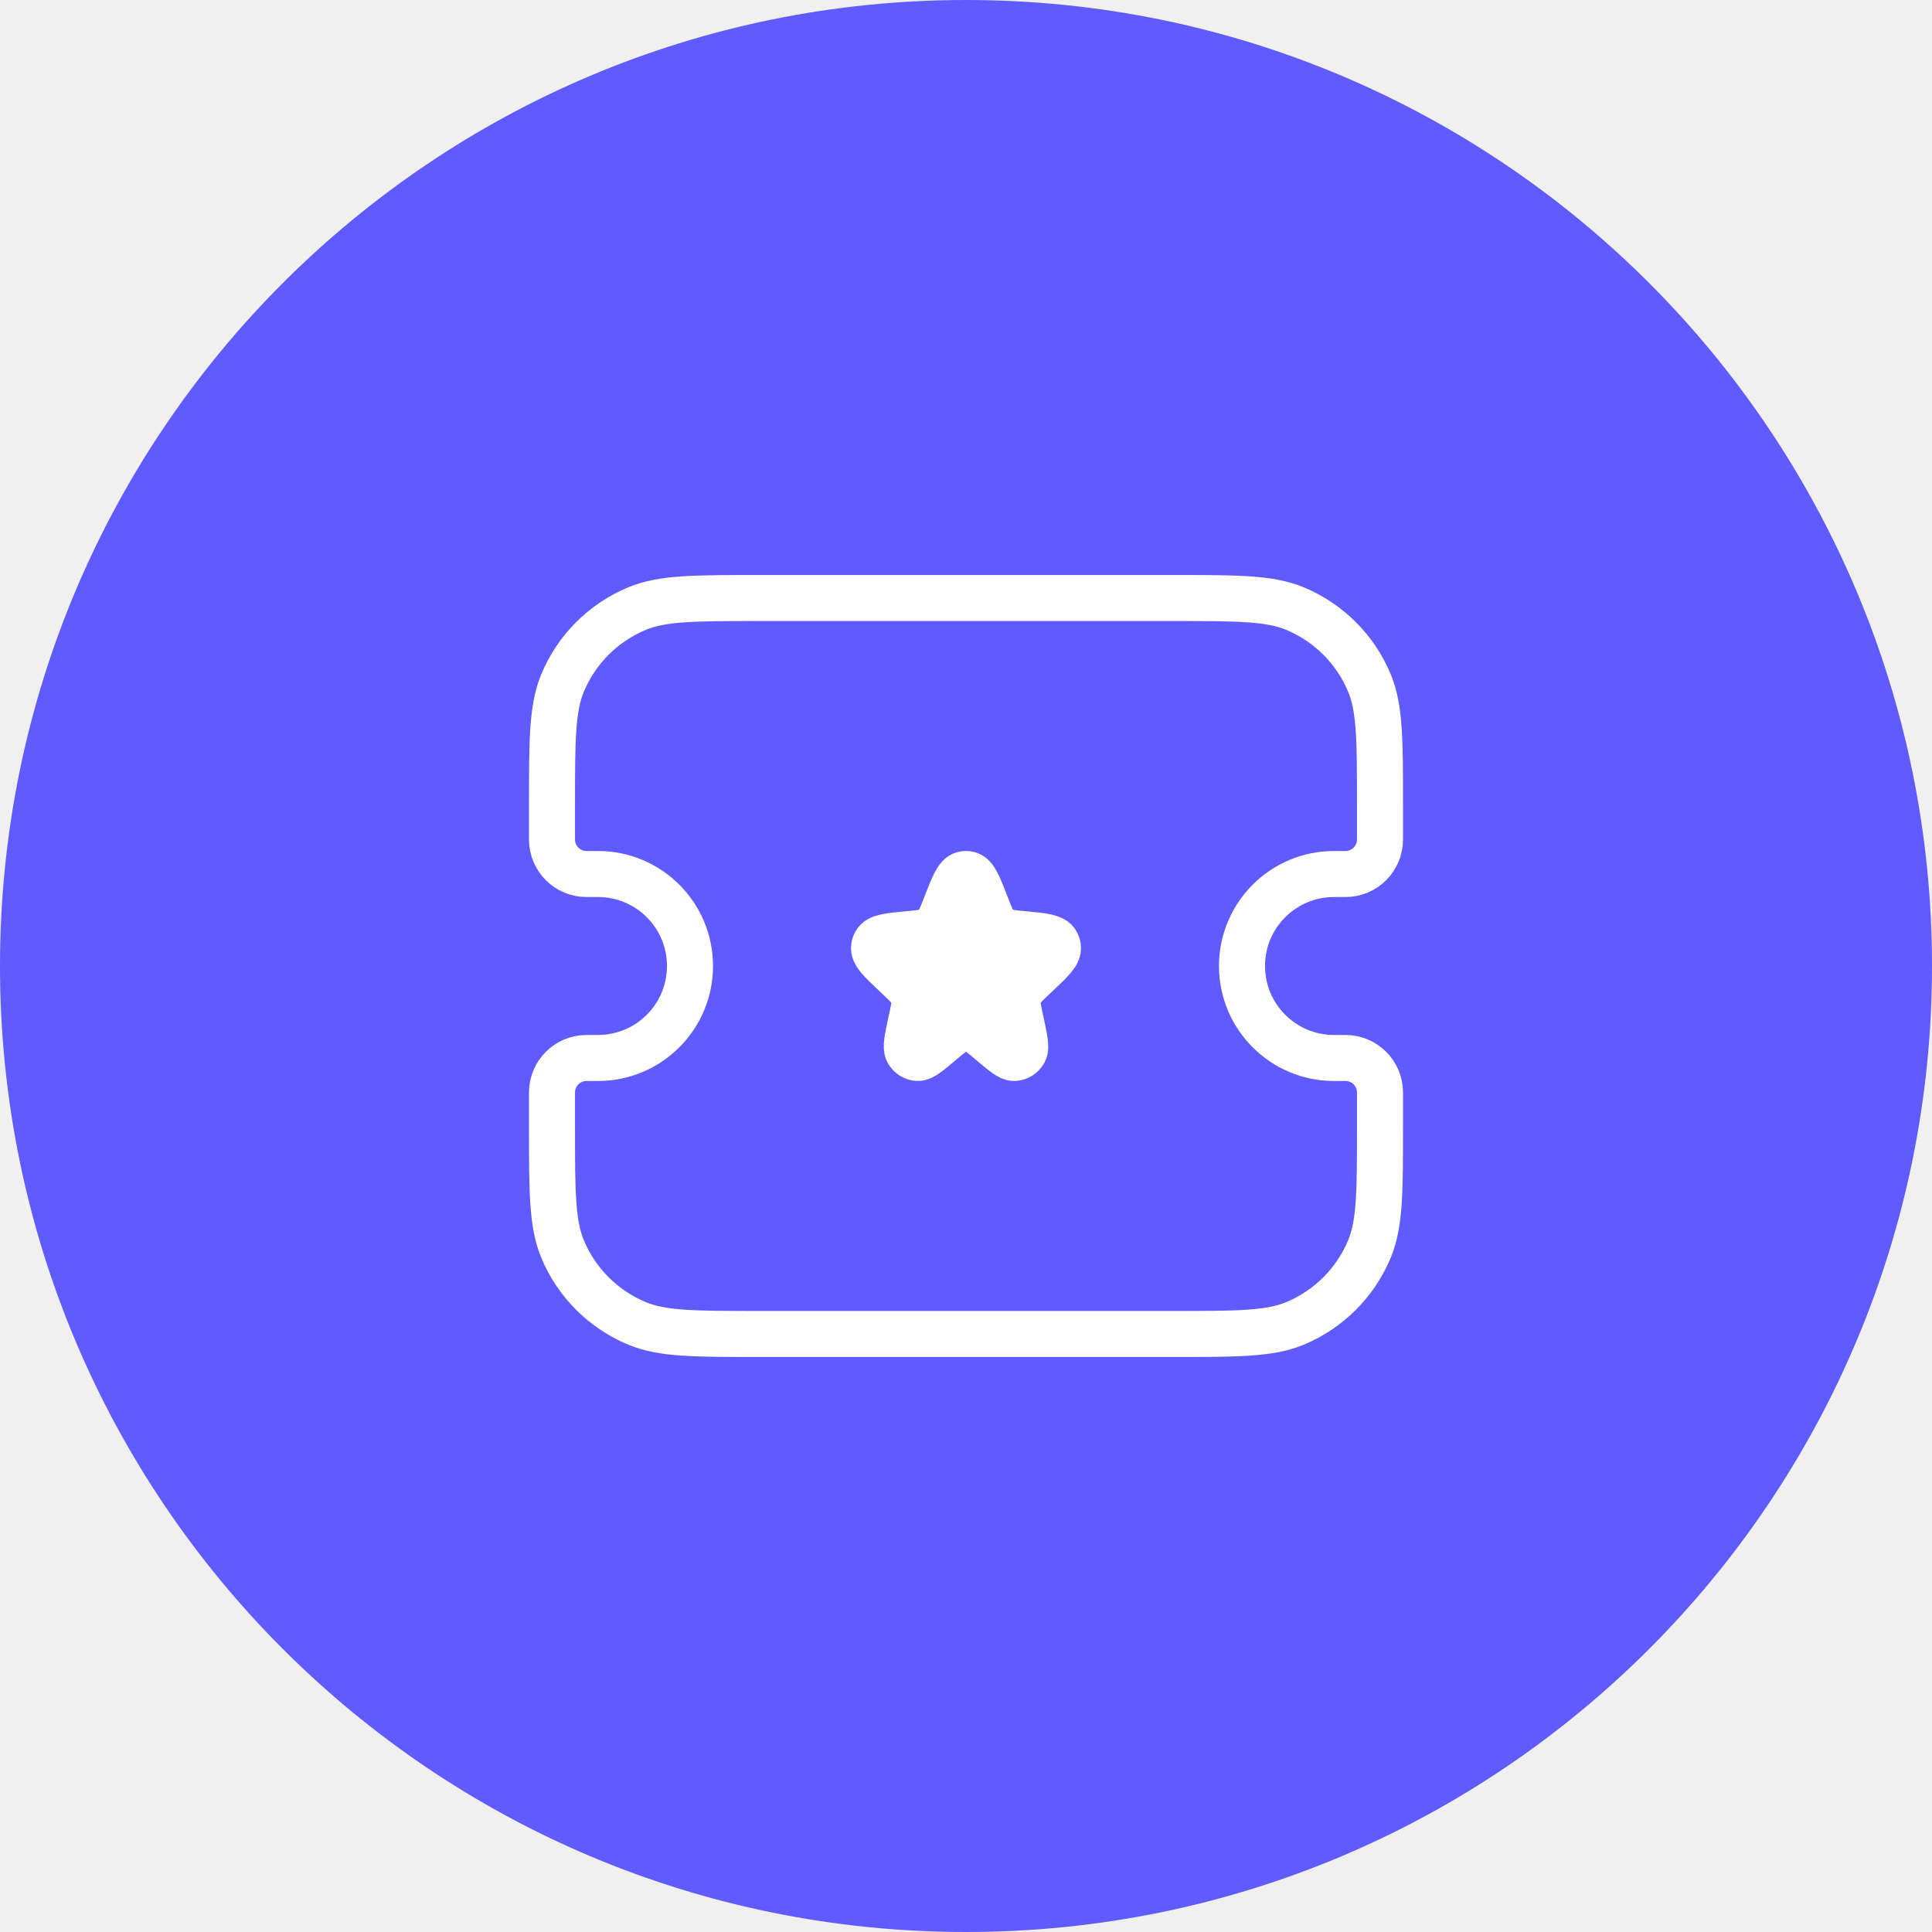
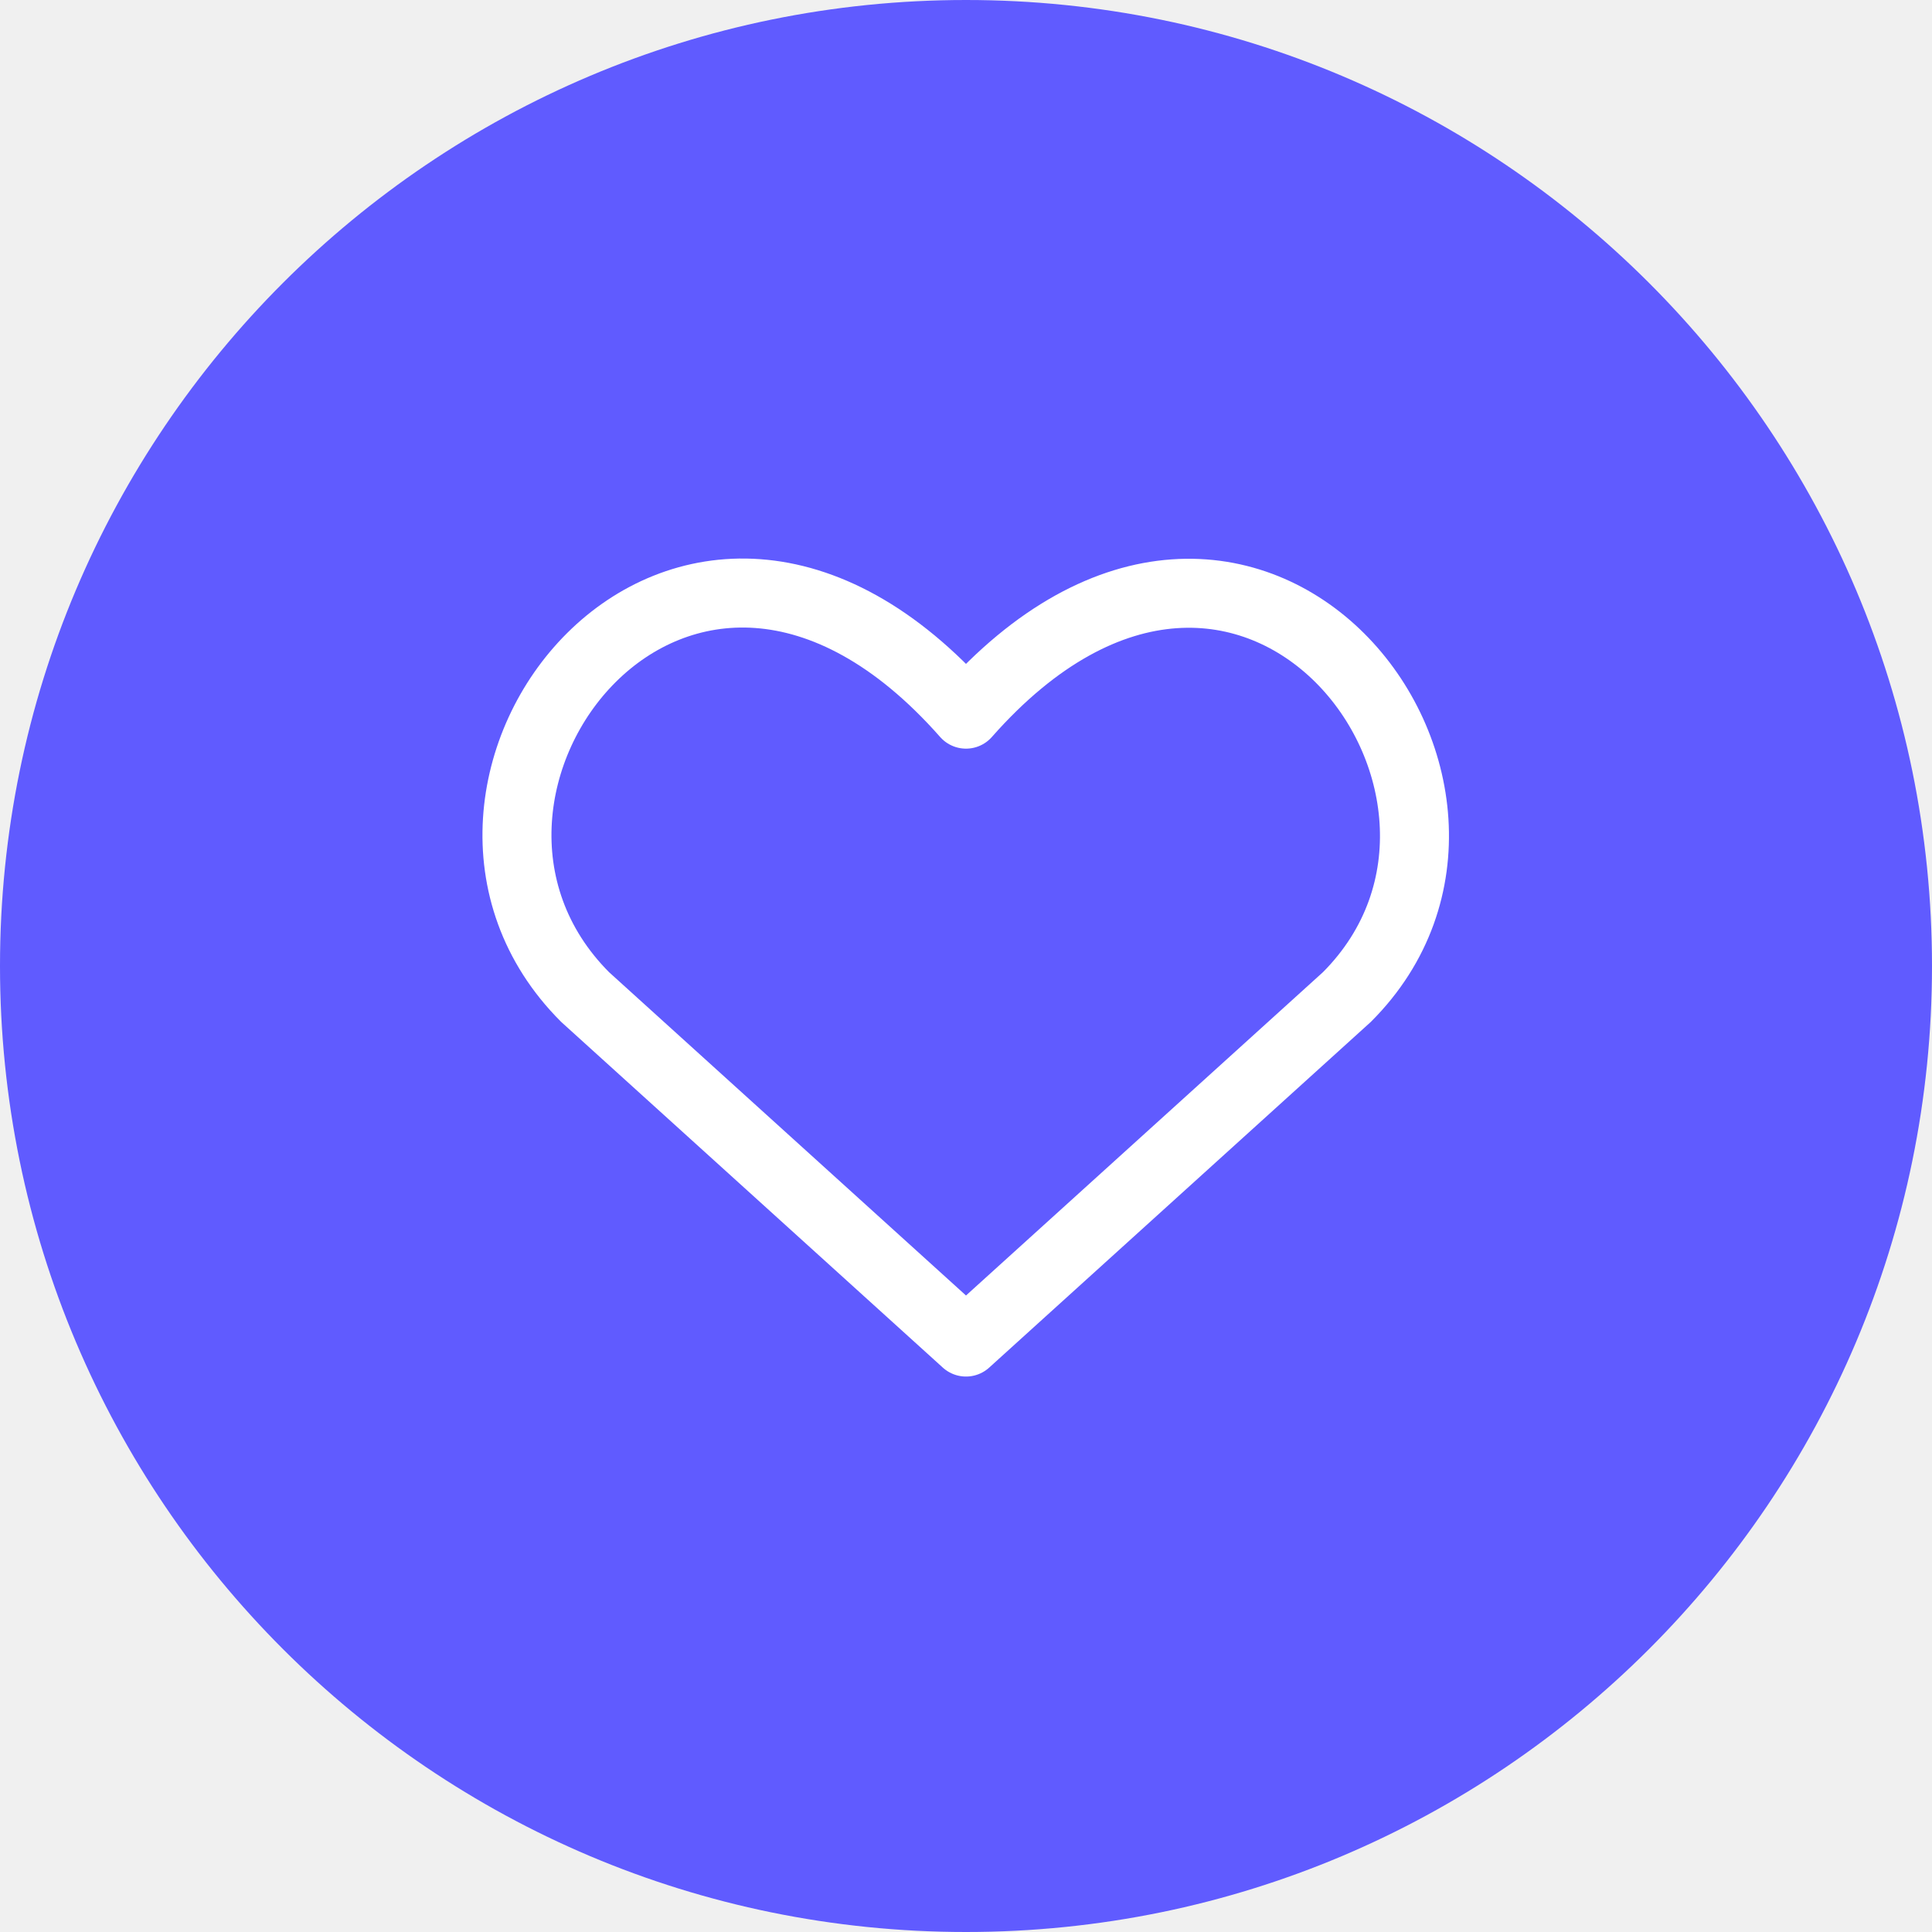
<svg xmlns="http://www.w3.org/2000/svg" width="28" height="28" viewBox="0 0 28 28" fill="none">
  <circle cx="14" cy="14" r="14" fill="#605BFF" />
-   <path d="M8 11.667C8 10.735 8 10.269 8.152 9.901C8.355 9.411 8.745 9.022 9.235 8.819C9.602 8.667 10.068 8.667 11 8.667H17C17.932 8.667 18.398 8.667 18.765 8.819C19.255 9.022 19.645 9.411 19.848 9.901C20 10.269 20 10.735 20 11.667V12.167C20 12.443 19.776 12.667 19.5 12.667H19.333C18.597 12.667 18 13.264 18 14V14C18 14.736 18.597 15.333 19.333 15.333H19.5C19.776 15.333 20 15.557 20 15.833V16.333C20 17.265 20 17.731 19.848 18.099C19.645 18.589 19.255 18.978 18.765 19.181C18.398 19.333 17.932 19.333 17 19.333H11C10.068 19.333 9.602 19.333 9.235 19.181C8.745 18.978 8.355 18.589 8.152 18.099C8 17.731 8 17.265 8 16.333V15.833C8 15.557 8.224 15.333 8.5 15.333H8.667C9.403 15.333 10 14.736 10 14V14C10 13.264 9.403 12.667 8.667 12.667H8.5C8.224 12.667 8 12.443 8 12.167V11.667Z" stroke="white" stroke-width="0.667" />
-   <path d="M13.704 13.126C13.817 12.836 13.873 12.691 13.964 12.671C13.988 12.665 14.012 12.665 14.036 12.671C14.127 12.691 14.183 12.836 14.296 13.126C14.359 13.291 14.391 13.373 14.451 13.429C14.467 13.445 14.486 13.459 14.505 13.471C14.574 13.514 14.66 13.522 14.832 13.538C15.123 13.565 15.269 13.579 15.313 13.665C15.323 13.683 15.329 13.702 15.332 13.722C15.347 13.819 15.24 13.92 15.025 14.122L14.966 14.178C14.866 14.273 14.816 14.32 14.787 14.379C14.77 14.414 14.758 14.452 14.752 14.492C14.743 14.557 14.758 14.626 14.787 14.763L14.798 14.812C14.85 15.058 14.877 15.181 14.844 15.241C14.814 15.296 14.76 15.33 14.7 15.333C14.633 15.337 14.539 15.257 14.351 15.098C14.227 14.993 14.165 14.941 14.096 14.92C14.033 14.901 13.967 14.901 13.904 14.92C13.835 14.941 13.773 14.993 13.649 15.098C13.461 15.257 13.367 15.337 13.3 15.333C13.24 15.33 13.186 15.296 13.156 15.241C13.123 15.181 13.15 15.058 13.202 14.812L13.213 14.763C13.242 14.626 13.257 14.557 13.248 14.492C13.242 14.452 13.23 14.414 13.213 14.379C13.184 14.32 13.134 14.273 13.034 14.178L12.975 14.122C12.76 13.92 12.653 13.819 12.668 13.722C12.671 13.702 12.677 13.683 12.687 13.665C12.731 13.579 12.877 13.565 13.168 13.538C13.34 13.522 13.426 13.514 13.495 13.471C13.514 13.459 13.533 13.445 13.549 13.429C13.609 13.373 13.641 13.291 13.704 13.126Z" fill="white" stroke="white" stroke-width="0.667" />
+   <path d="M14 19.45L8.48 14.45C5.48 11.45 9.89 5.69 14 10.35C18.11 5.69 22.5 11.47 19.52 14.45L14 19.45Z" stroke="white" stroke-linecap="round" stroke-linejoin="round" />
</svg>
